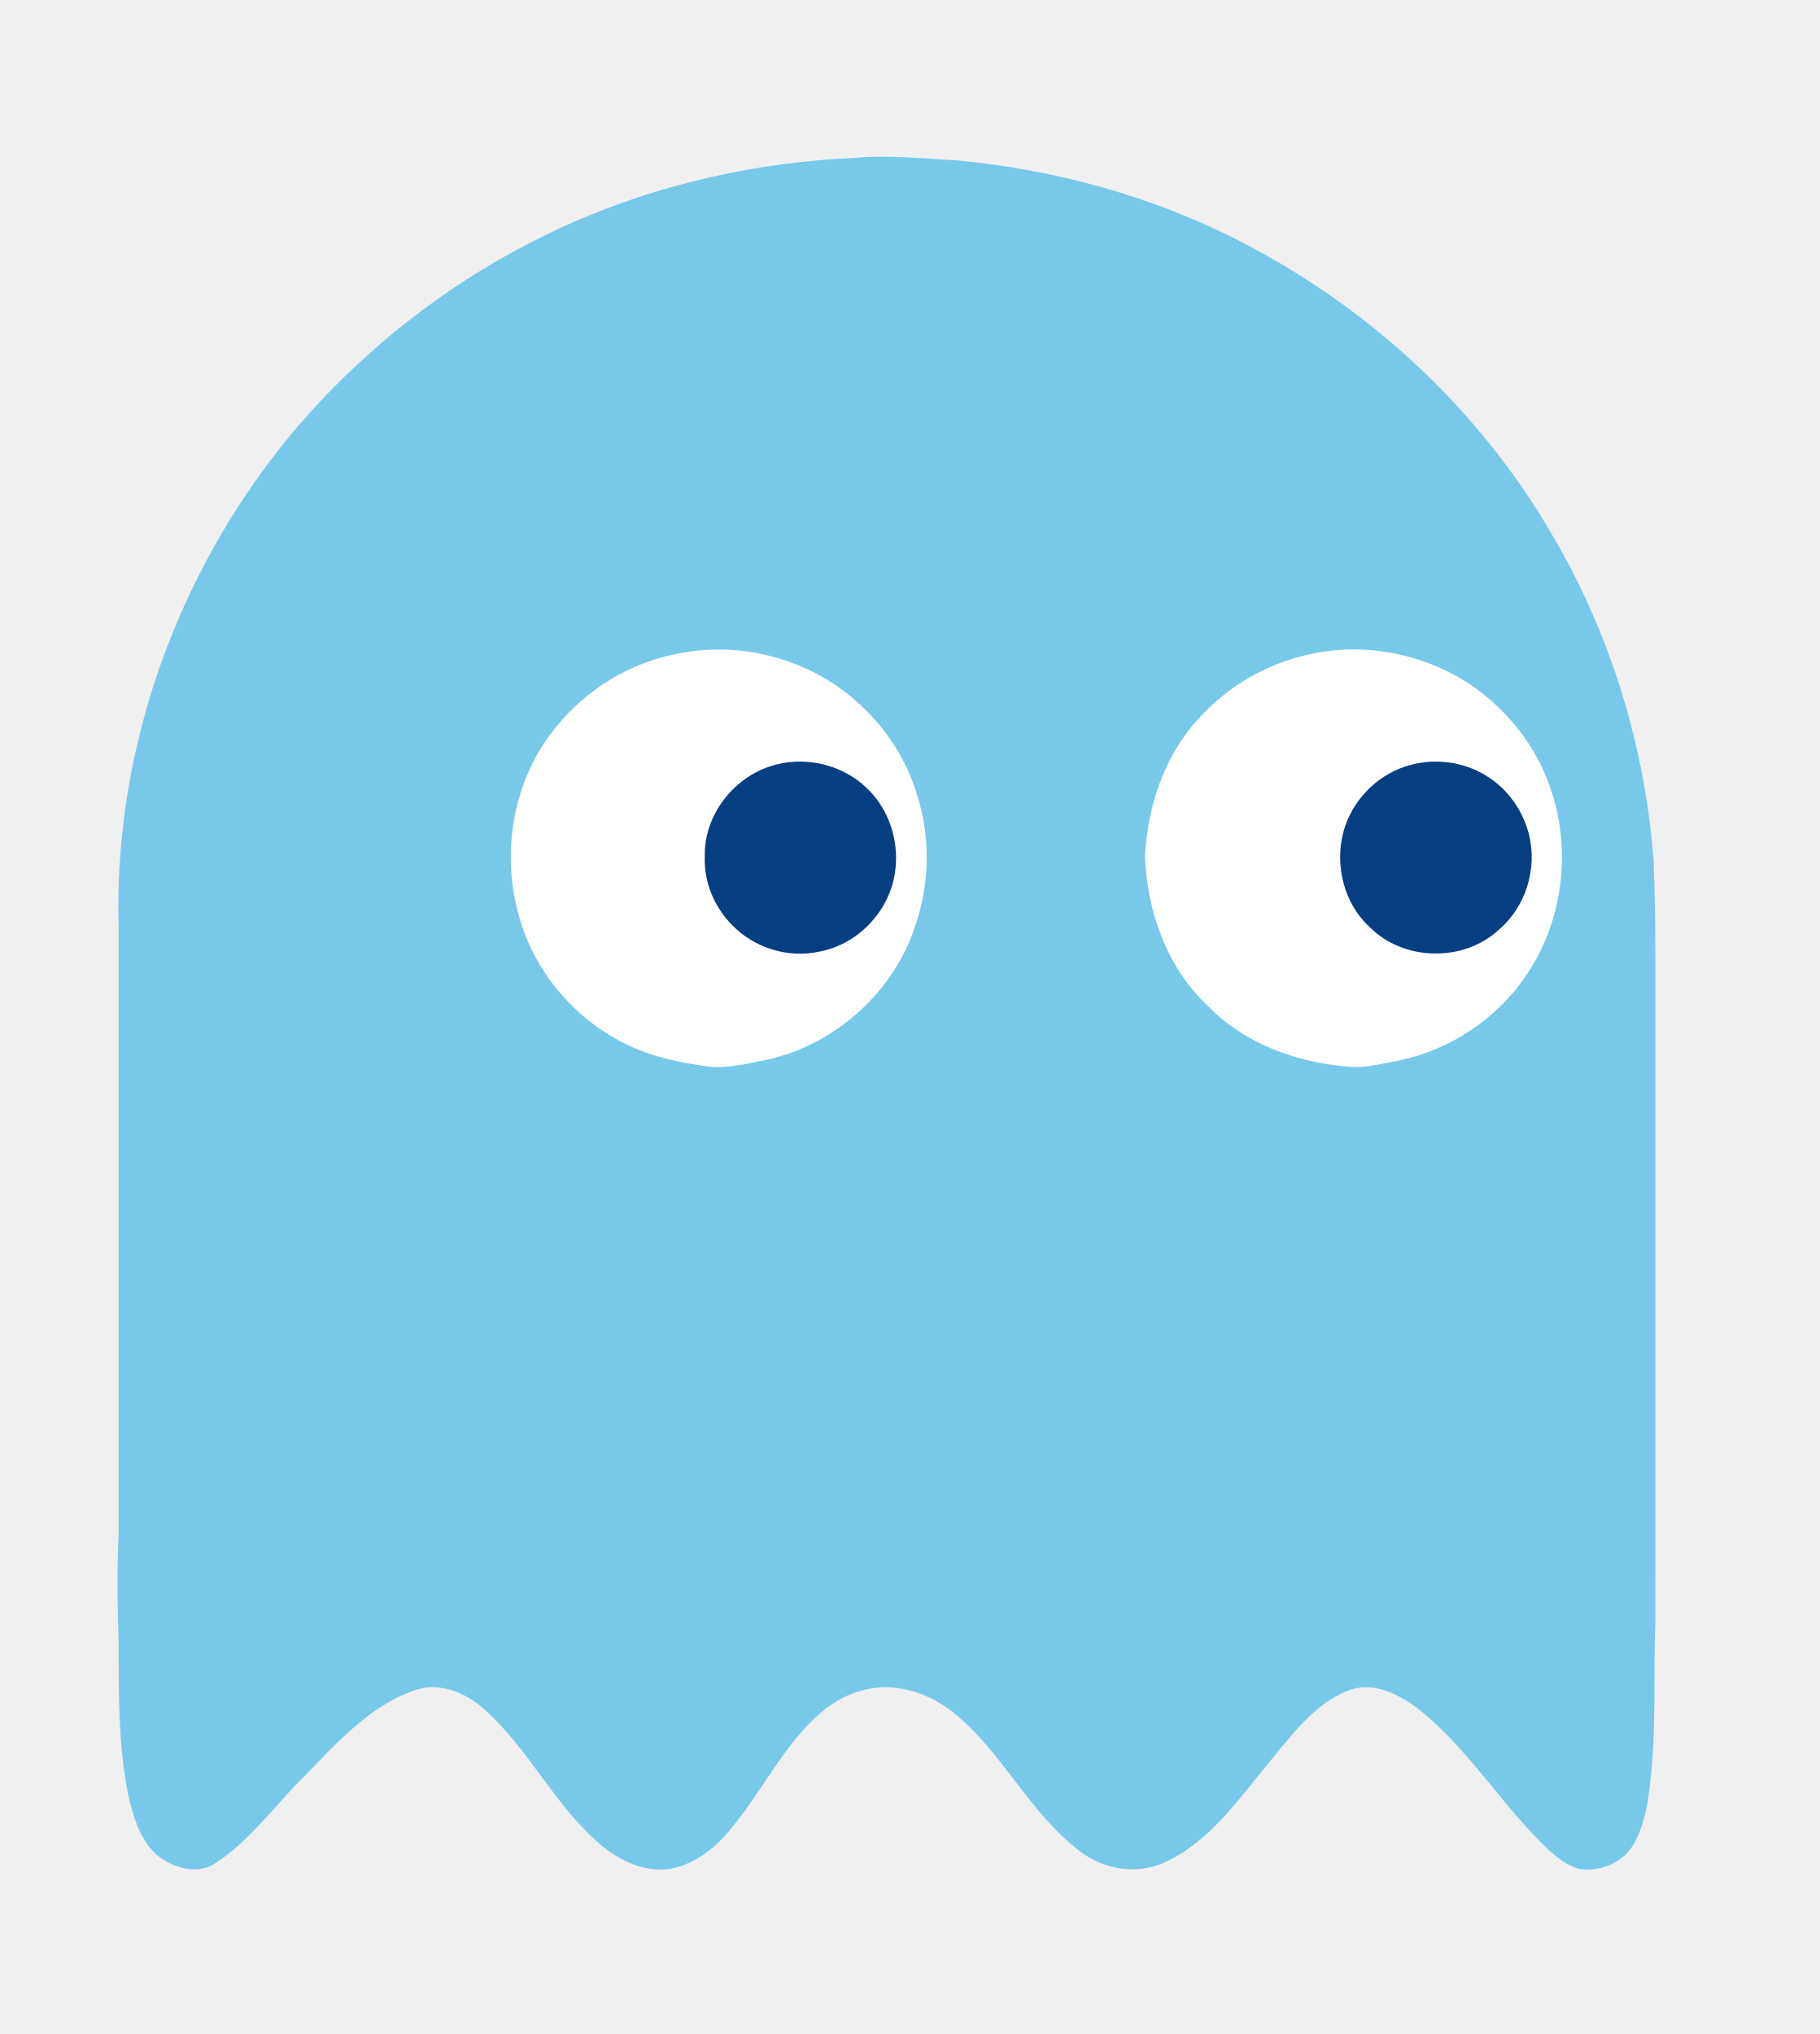
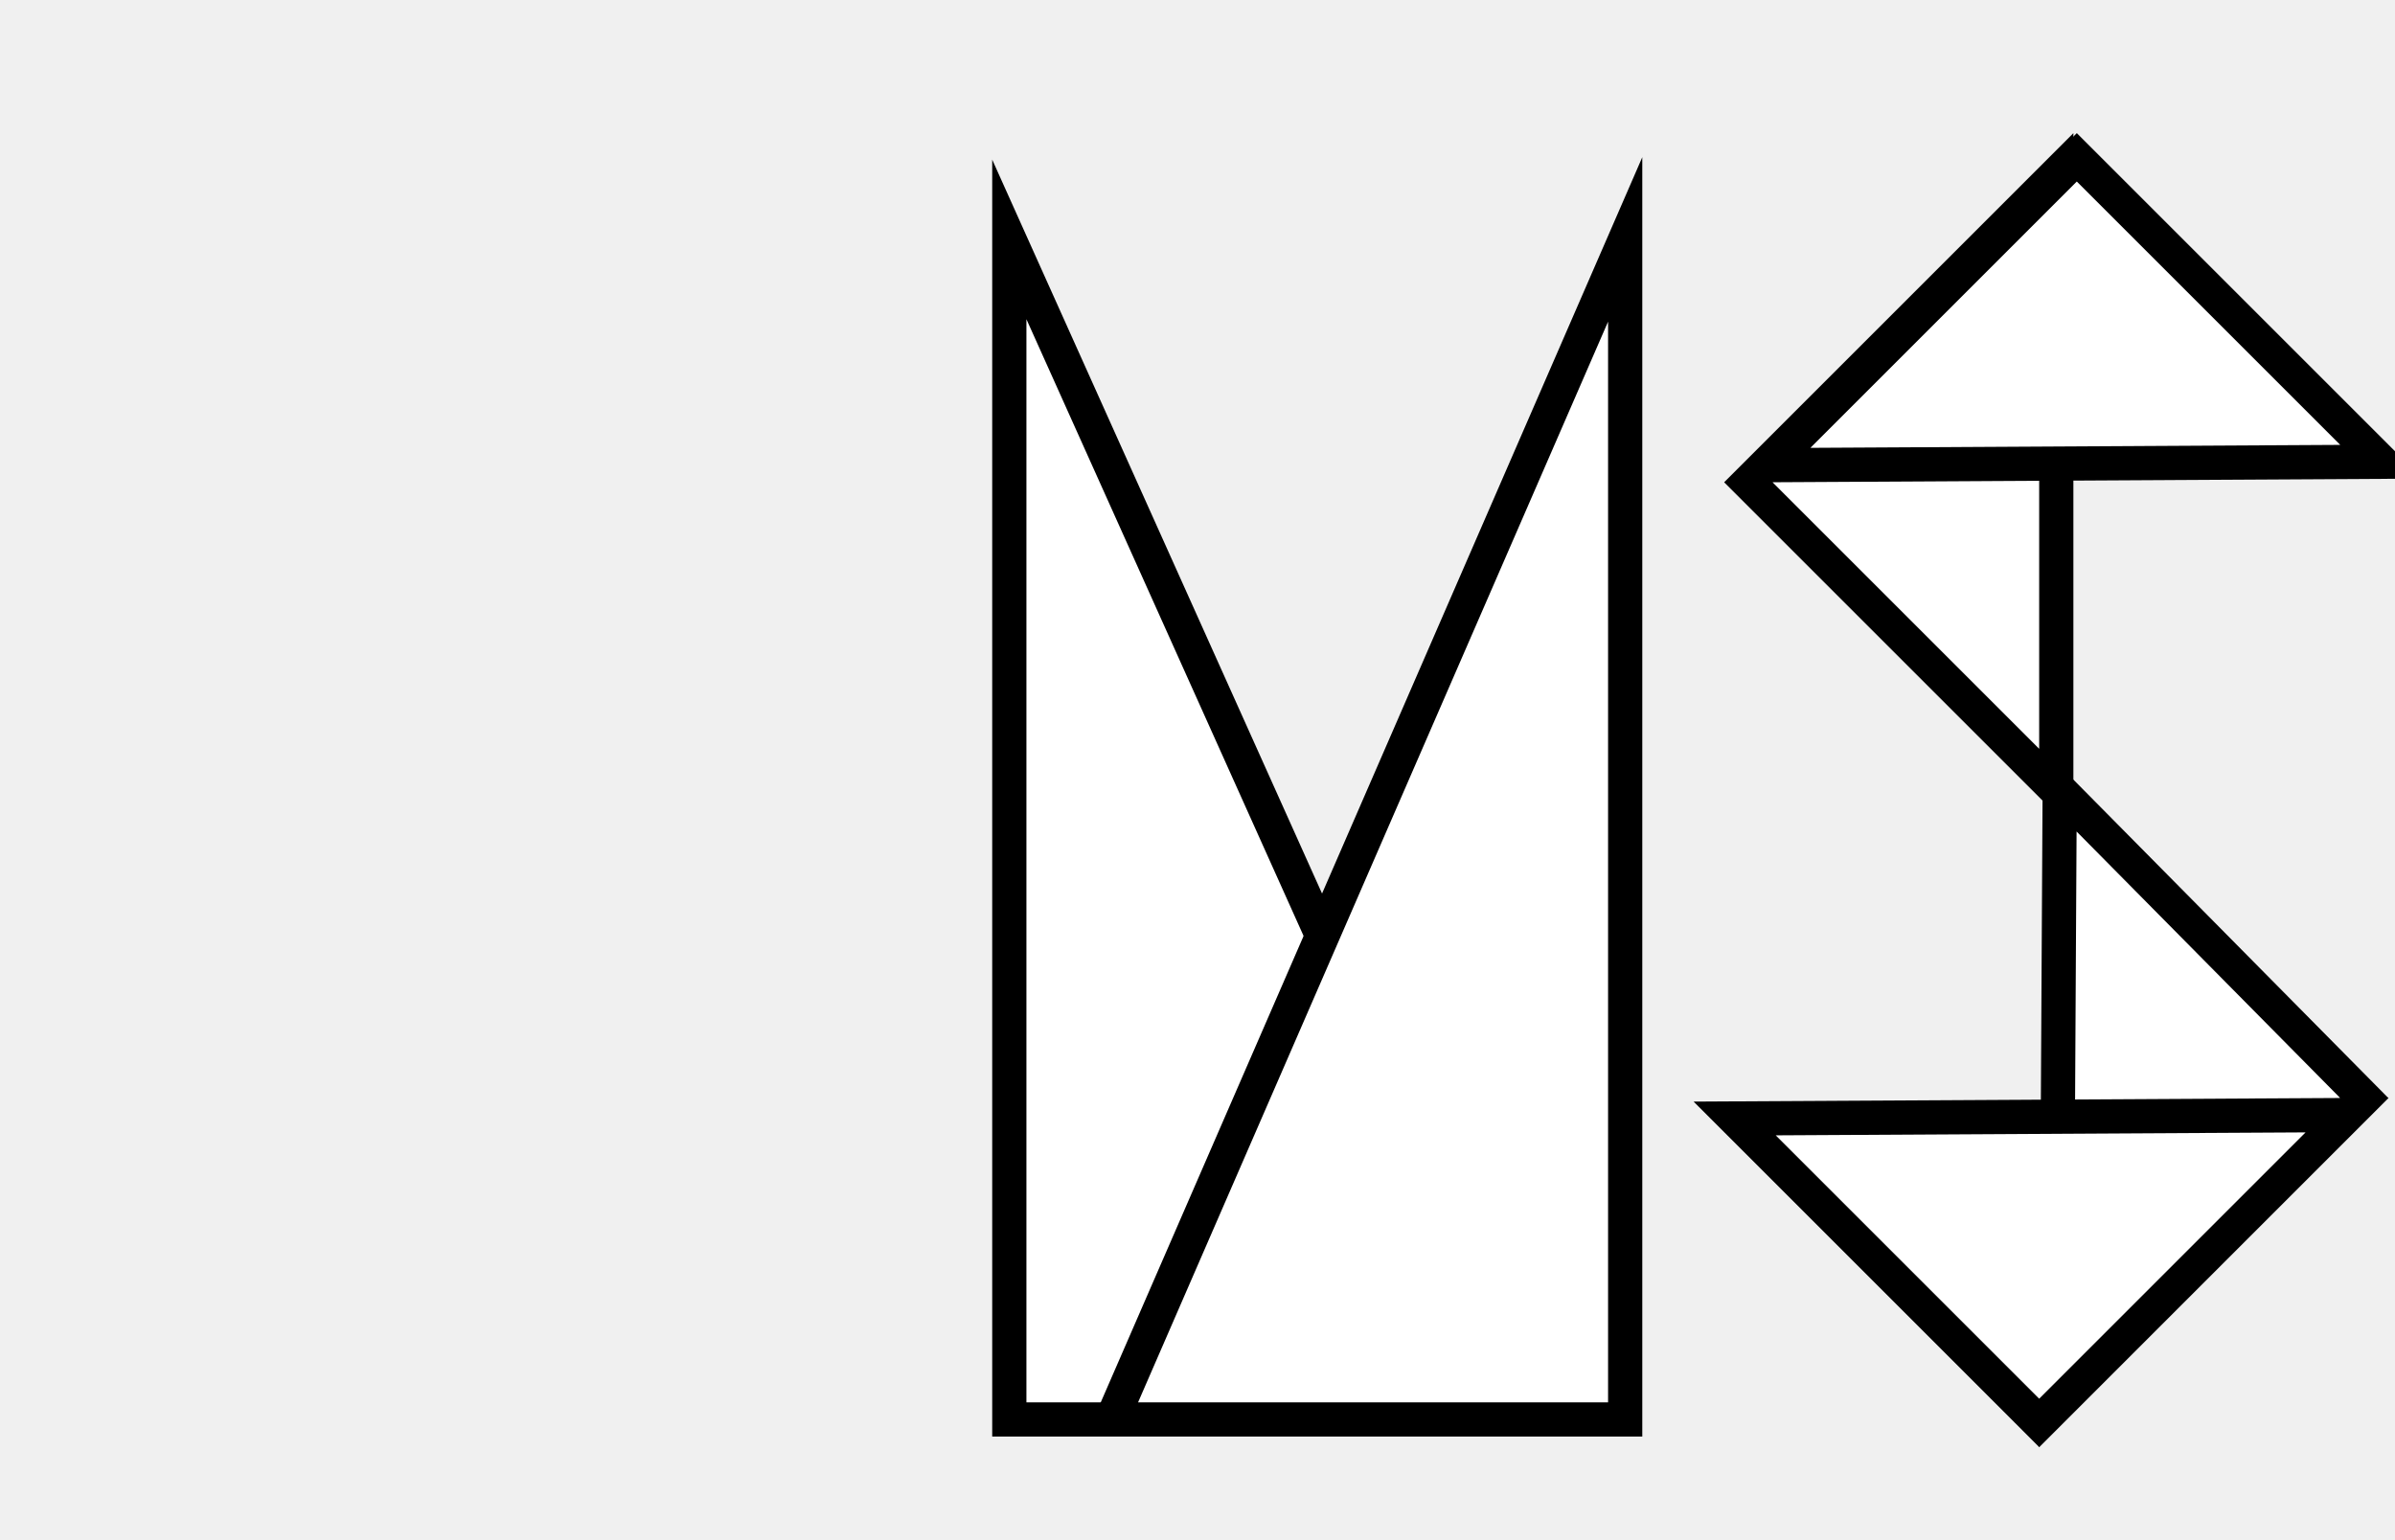
- <svg xmlns="http://www.w3.org/2000/svg" version="1.1" id="logo" x="0px" y="0px" viewBox="0 0 212.5 237.5" enable-background="new 0 0 212.5 237.5" xml:space="preserve">
-   <path id="main" fill="#78C9E9" d="M99.684,18.451c4.017-0.386,8.033,0.069,12.045,0.273c11.729,1.103,23.296,4.312,33.739,9.796  c14.703,7.681,27.338,19.432,35.693,33.8c6.843,11.545,10.894,24.711,11.919,38.089c0.33,8.537,0.187,17.086,0.217,25.631  c-0.004,21.133,0.004,42.266-0.004,63.4c-0.274,6.214,0.148,12.458-0.604,18.646c-0.27,2.506-0.686,5.098-1.967,7.308  c-1.272,2.158-3.938,3.227-6.37,2.822c-1.385-0.391-2.531-1.324-3.59-2.258c-5.411-5.158-9.284-11.779-15.185-16.447  c-2.28-1.729-5.35-3.257-8.22-2.085c-4.073,1.637-6.674,5.385-9.396,8.632c-3.469,4.213-6.769,8.989-11.863,11.351  c-3.183,1.528-7.069,0.942-9.857-1.142c-6.014-4.455-9.131-11.676-14.963-16.327c-2.966-2.383-7.056-3.646-10.786-2.496  c-3.27,0.859-5.762,3.344-7.833,5.892c-2.831,3.578-4.994,7.656-8.055,11.056c-1.694,1.881-3.904,3.387-6.426,3.839  c-2.948,0.396-5.823-0.96-8.029-2.818c-5.363-4.528-8.354-11.168-13.591-15.818c-2.202-2.015-5.45-3.305-8.376-2.145  c-5.263,1.914-9.037,6.273-12.854,10.16c-3.356,3.339-6.148,7.321-10.165,9.935c-2.045,1.398-4.806,0.612-6.639-0.786  c-2.123-1.736-2.931-4.524-3.539-7.091c-1.203-5.936-1.116-12.019-1.138-18.046c-0.134-4.203-0.191-8.41,0.008-12.613  c-0.013-23.596-0.004-47.191-0.004-70.786c-0.704-24.433,9.787-48.85,27.664-65.462c10.638-9.991,23.721-17.413,37.838-21.164  C85.988,19.792,92.819,18.746,99.684,18.451z" />
-   <path fill="#FFFFFF" d="M78.98,76.349c4.62-0.964,9.496-0.543,13.886,1.194c6.739,2.597,12.206,8.407,14.242,15.358  c1.524,4.811,1.463,10.122-0.143,14.907c-2.449,7.92-9.379,14.181-17.46,15.944c-2.254,0.426-4.524,1.063-6.835,0.777  c-3.339-0.456-6.695-1.138-9.722-2.684c-6.092-3.021-10.821-8.74-12.475-15.357c-1.967-7.352-0.425-15.723,4.477-21.62  C68.459,80.518,73.483,77.426,78.98,76.349z" />
-   <path fill="#FFFFFF" d="M153.184,76.345c6.335-1.359,13.183,0.031,18.567,3.626c4.229,2.918,7.629,7.121,9.271,12.023  c2.558,7.291,1.477,15.792-2.979,22.132c-3.417,4.928-8.767,8.467-14.638,9.691c-1.719,0.322-3.435,0.769-5.189,0.781  c-6.361-0.338-12.84-2.592-17.316-7.277c-4.703-4.472-6.957-10.972-7.208-17.355c0.313-5.827,2.258-11.707,6.266-16.058  C143.409,80.053,148.112,77.37,153.184,76.345z" />
-   <path fill="#053F82" d="M89.892,89.493c3.917-1.329,8.528-0.283,11.45,2.657c3.383,3.304,4.273,8.806,2.115,13.014  c-1.502,2.987-4.39,5.297-7.694,5.931c-3.639,0.851-7.686-0.386-10.274-3.079c-2.089-2.097-3.326-5.059-3.192-8.033  C82.176,95.329,85.507,90.926,89.892,89.493z" />
-   <path fill="#053F82" d="M164.122,89.493c3.218-1.073,6.926-0.608,9.739,1.298c2.345,1.515,4.004,3.994,4.681,6.691  c0.973,3.965-0.382,8.398-3.504,11.056c-4.095,3.842-11.138,3.712-15.089-0.274c-3.07-2.792-4.151-7.352-3.04-11.294  C157.908,93.505,160.683,90.596,164.122,89.493z" />
+ <svg xmlns="http://www.w3.org/2000/svg" version="1.1" x="0px" y="0px" viewBox="0 0 70 45" style="enable-background:new 0 0 70 45;" xml:space="preserve">
+   <style type="text/css">
+ 	.st0{display:none;}
+ 	.st1{display:inline;fill:none;stroke:#FF0000;stroke-miterlimit:10;}
+ 	.st2{fill:#FFFFFF;stroke:#000000;stroke-miterlimit:10;}
+ </style>
+   <g id="Layer_2" class="st0">
+     <line class="st1" x1="6.2" y1="42.5" x2="93.4" y2="42.5" />
+   </g>
+   <g id="Layer_1">
+     <polygon class="st2" points="29.5,7 29.5,41.5 45,41.5  " />
+     <polygon class="st2" points="47.5,7 47.5,41.5 32.5,41.5  " />
+     <polygon class="st2" points="60.1,5.1 51.1,14.1 60.1,23.1  " />
+     <polygon class="st2" points="60.2,23.1 69.1,32.1 60.1,41.1  " />
+     <polygon class="st2" points="69.6,13.5 60.7,4.6 51.7,13.6  " />
+     <polygon class="st2" points="50.7,32.7 59.6,41.6 68.6,32.6  " />
+   </g>
</svg>
